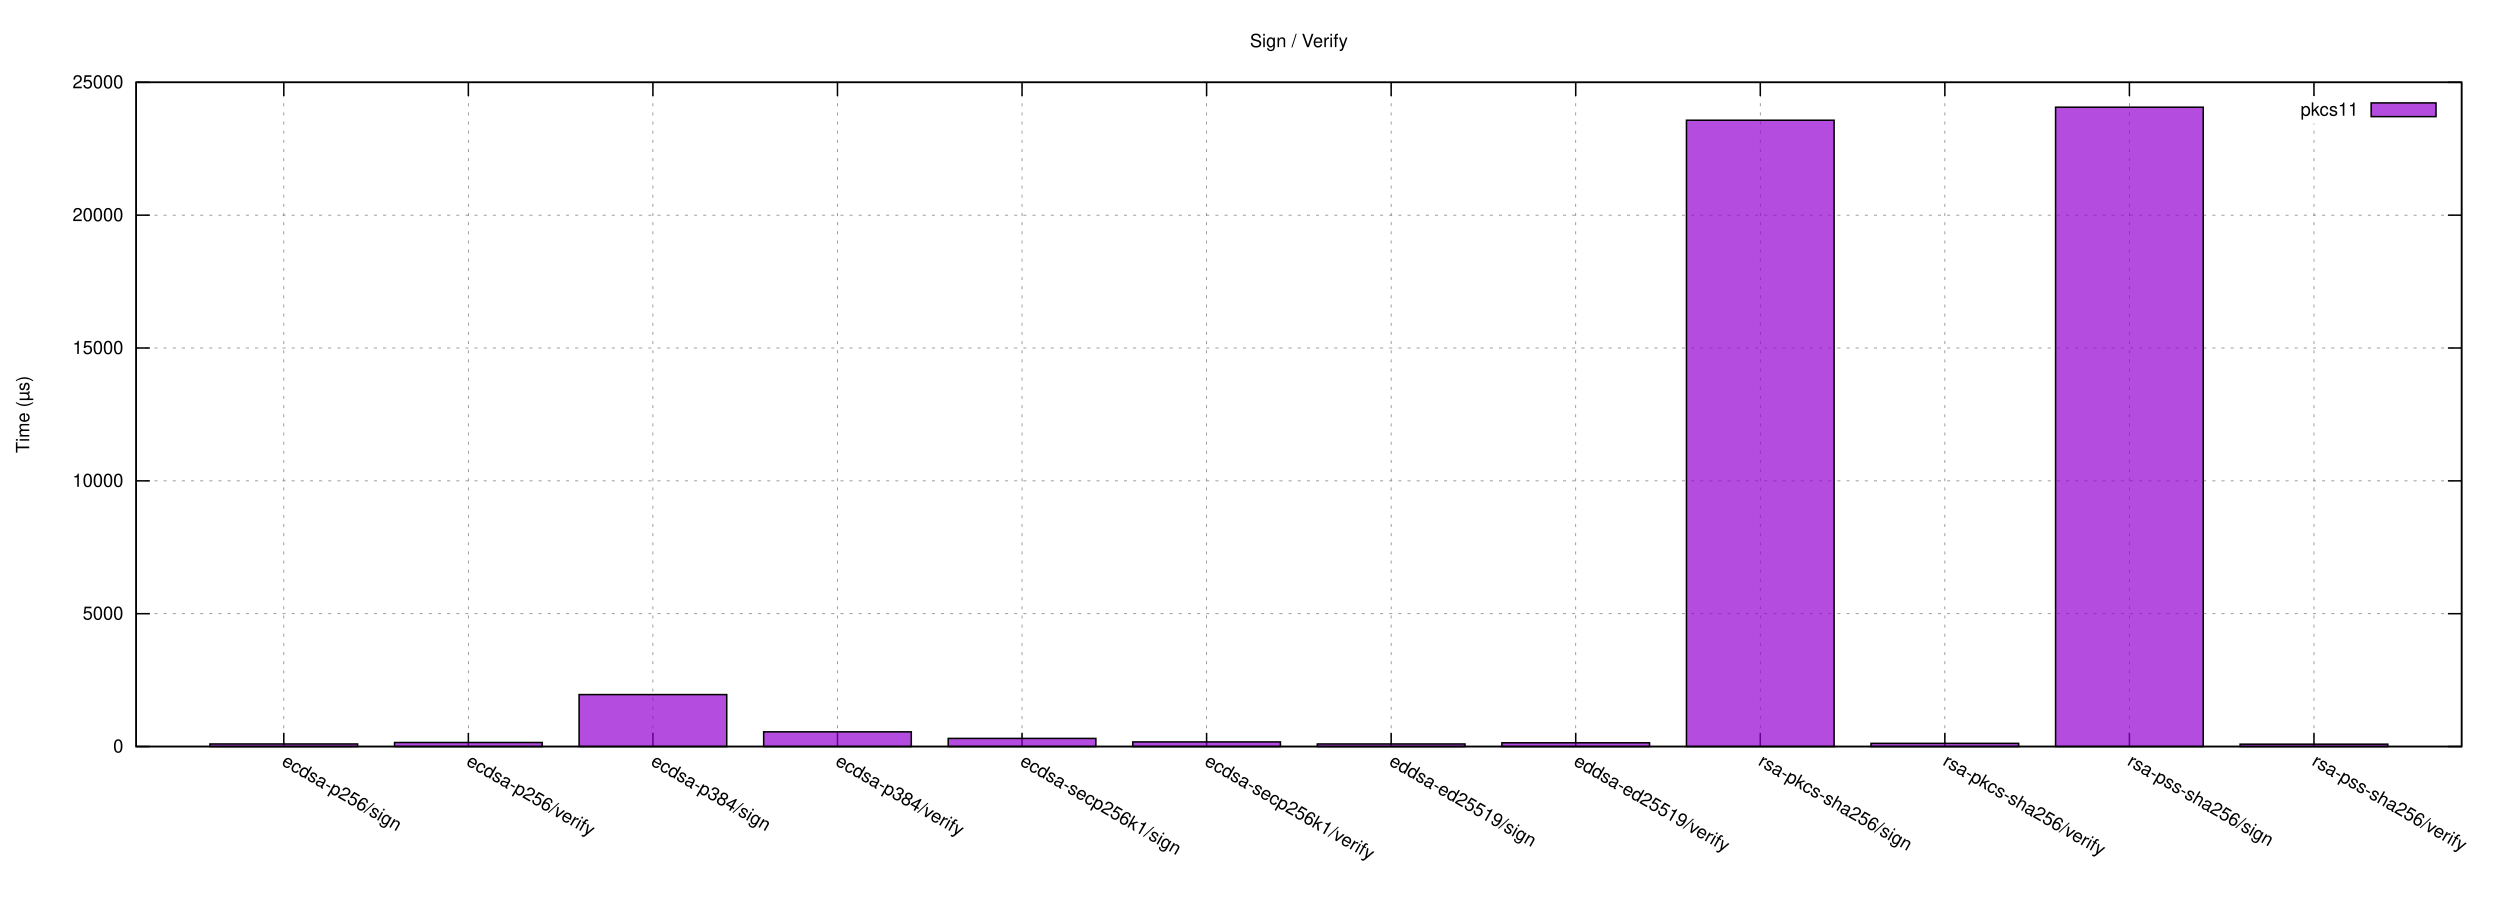
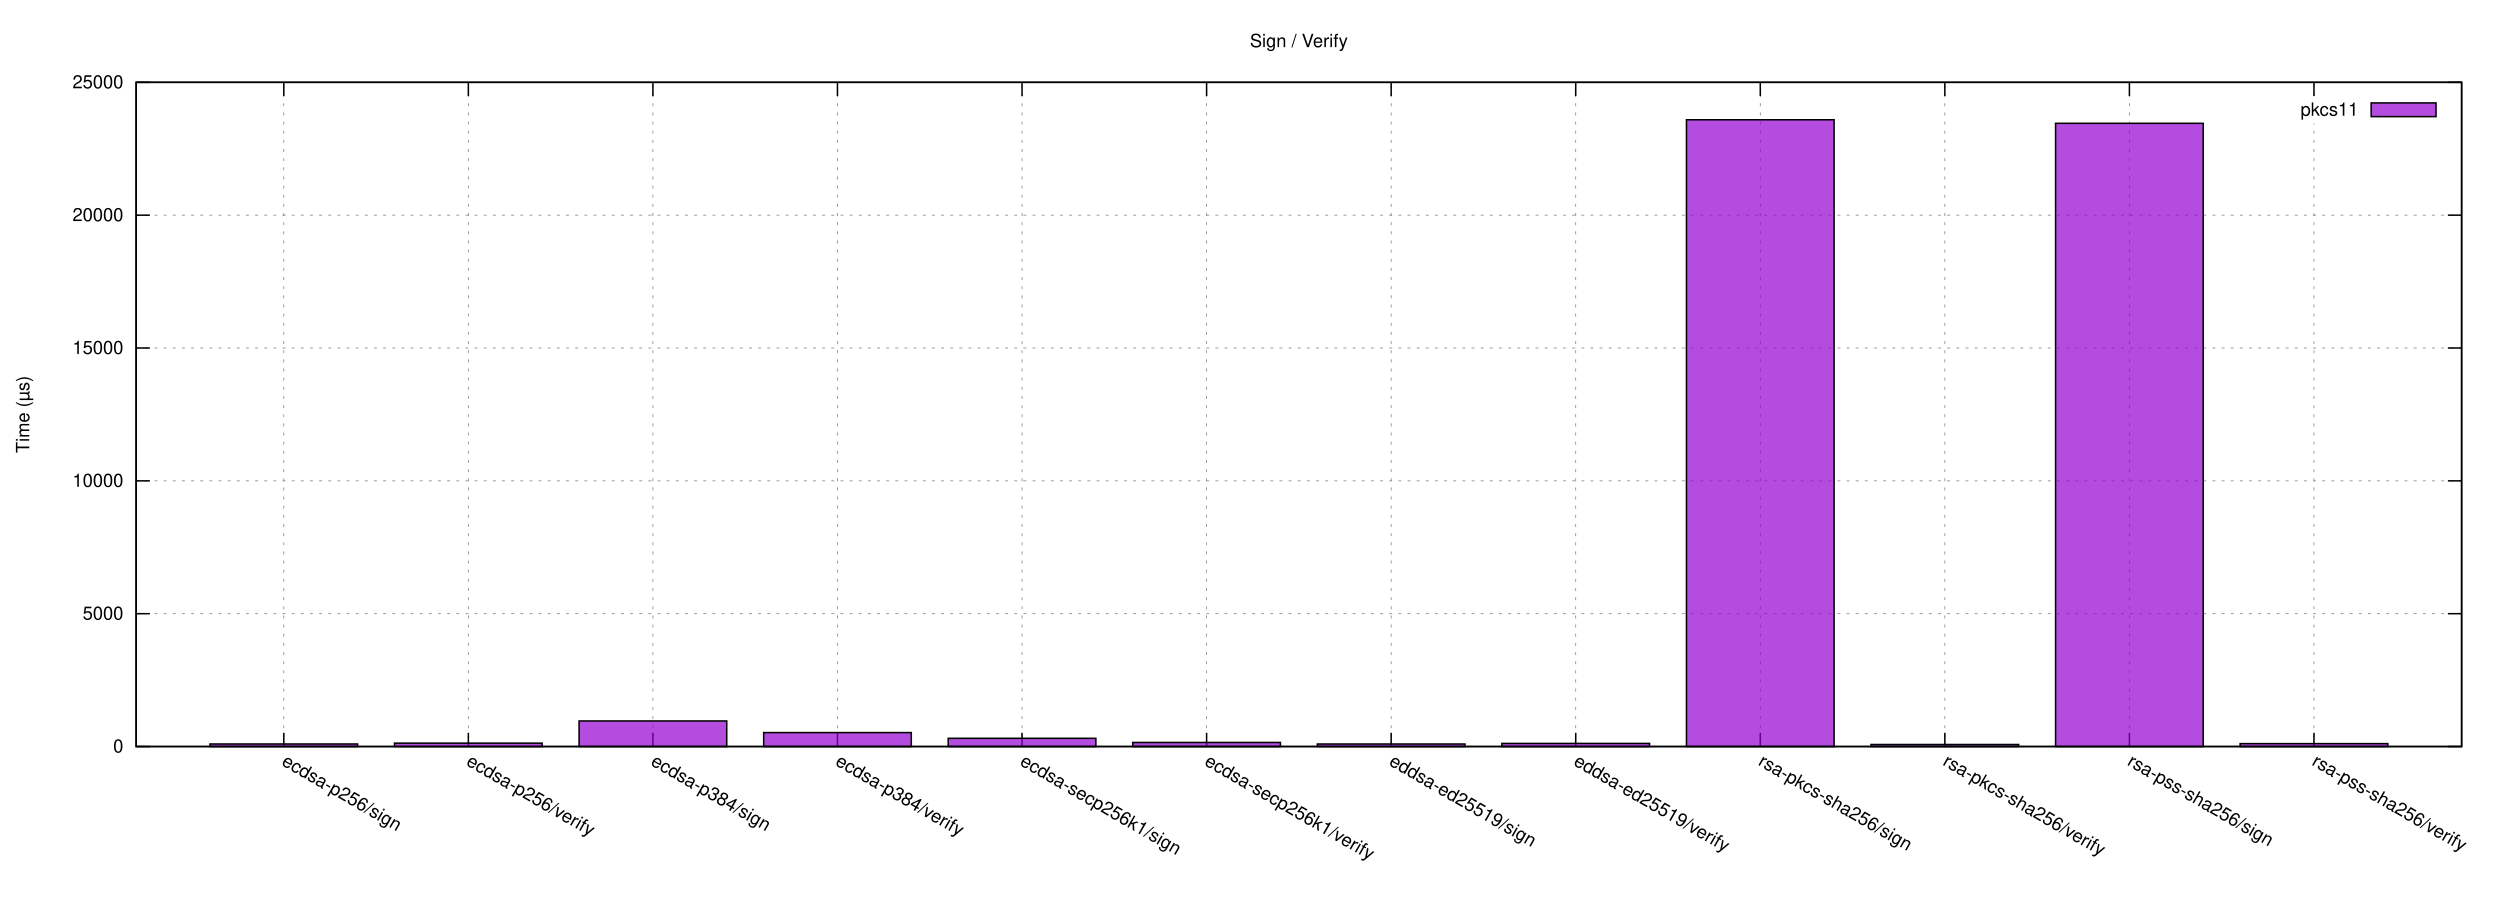
<svg xmlns="http://www.w3.org/2000/svg" xmlns:xlink="http://www.w3.org/1999/xlink" width="1640" height="600" viewBox="0 0 1640 600">
  <g id="gnuplot_canvas">
    <rect x="0" y="0" width="1640" height="600" fill="none" />
    <defs>
      <circle id="gpDot" r="0.5" stroke-width="0.5" stroke="currentColor" />
      <path id="gpPt0" stroke-width="0.222" stroke="currentColor" d="M-1,0 h2 M0,-1 v2" />
      <path id="gpPt1" stroke-width="0.222" stroke="currentColor" d="M-1,-1 L1,1 M1,-1 L-1,1" />
      <path id="gpPt2" stroke-width="0.222" stroke="currentColor" d="M-1,0 L1,0 M0,-1 L0,1 M-1,-1 L1,1 M-1,1 L1,-1" />
      <rect id="gpPt3" stroke-width="0.222" stroke="currentColor" x="-1" y="-1" width="2" height="2" />
      <rect id="gpPt4" stroke-width="0.222" stroke="currentColor" fill="currentColor" x="-1" y="-1" width="2" height="2" />
      <circle id="gpPt5" stroke-width="0.222" stroke="currentColor" cx="0" cy="0" r="1" />
      <use xlink:href="#gpPt5" id="gpPt6" fill="currentColor" stroke="none" />
      <path id="gpPt7" stroke-width="0.222" stroke="currentColor" d="M0,-1.33 L-1.33,0.67 L1.33,0.67 z" />
      <use xlink:href="#gpPt7" id="gpPt8" fill="currentColor" stroke="none" />
      <use xlink:href="#gpPt7" id="gpPt9" stroke="currentColor" transform="rotate(180)" />
      <use xlink:href="#gpPt9" id="gpPt10" fill="currentColor" stroke="none" />
      <use xlink:href="#gpPt3" id="gpPt11" stroke="currentColor" transform="rotate(45)" />
      <use xlink:href="#gpPt11" id="gpPt12" fill="currentColor" stroke="none" />
      <path id="gpPt13" stroke-width="0.222" stroke="currentColor" d="M0,1.330 L1.265,0.411 L0.782,-1.067 L-0.782,-1.076 L-1.265,0.411 z" />
      <use xlink:href="#gpPt13" id="gpPt14" fill="currentColor" stroke="none" />
      <filter id="textbox" filterUnits="objectBoundingBox" x="0" y="0" height="1" width="1">
        <feFlood flood-color="white" flood-opacity="1" result="bgnd" />
        <feComposite in="SourceGraphic" in2="bgnd" operator="atop" />
      </filter>
      <filter id="greybox" filterUnits="objectBoundingBox" x="0" y="0" height="1" width="1">
        <feFlood flood-color="lightgrey" flood-opacity="1" result="grey" />
        <feComposite in="SourceGraphic" in2="grey" operator="atop" />
      </filter>
    </defs>
    <g fill="none" color="white" stroke="currentColor" stroke-width="1.00" stroke-linecap="butt" stroke-linejoin="miter">
</g>
    <g fill="none" color="black" stroke="currentColor" stroke-width="1.00" stroke-linecap="butt" stroke-linejoin="miter">
</g>
    <g fill="none" color="black" stroke="black" stroke-width="0.50" stroke-linecap="butt" stroke-linejoin="miter">
</g>
    <g fill="none" color="gray" stroke="currentColor" stroke-width="0.50" stroke-linecap="butt" stroke-linejoin="miter">
      <path stroke="gray" stroke-dasharray="2,4" class="gridline" d="M89.31,489.72 L1614.82,489.72  " />
    </g>
    <g fill="none" color="gray" stroke="gray" stroke-width="1.00" stroke-linecap="butt" stroke-linejoin="miter">
</g>
    <g fill="none" color="black" stroke="currentColor" stroke-width="1.00" stroke-linecap="butt" stroke-linejoin="miter">
      <path stroke="black" d="M89.31,489.72 L98.31,489.72 M1614.82,489.72 L1605.82,489.72  " />
      <g transform="translate(80.92,493.62)" stroke="none" fill="black" font-family="Helvetica" font-size="12.00" text-anchor="end">
        <text>
          <tspan font-family="Helvetica"> 0</tspan>
        </text>
      </g>
    </g>
    <g fill="none" color="black" stroke="currentColor" stroke-width="1.00" stroke-linecap="butt" stroke-linejoin="miter">
</g>
    <g fill="none" color="black" stroke="black" stroke-width="0.50" stroke-linecap="butt" stroke-linejoin="miter">
</g>
    <g fill="none" color="gray" stroke="currentColor" stroke-width="0.50" stroke-linecap="butt" stroke-linejoin="miter">
      <path stroke="gray" stroke-dasharray="2,4" class="gridline" d="M89.31,402.58 L1614.82,402.58  " />
    </g>
    <g fill="none" color="gray" stroke="gray" stroke-width="1.00" stroke-linecap="butt" stroke-linejoin="miter">
</g>
    <g fill="none" color="black" stroke="currentColor" stroke-width="1.00" stroke-linecap="butt" stroke-linejoin="miter">
      <path stroke="black" d="M89.31,402.58 L98.31,402.58 M1614.82,402.58 L1605.82,402.58  " />
      <g transform="translate(80.92,406.48)" stroke="none" fill="black" font-family="Helvetica" font-size="12.00" text-anchor="end">
        <text>
          <tspan font-family="Helvetica"> 5000</tspan>
        </text>
      </g>
    </g>
    <g fill="none" color="black" stroke="currentColor" stroke-width="1.00" stroke-linecap="butt" stroke-linejoin="miter">
</g>
    <g fill="none" color="black" stroke="black" stroke-width="0.50" stroke-linecap="butt" stroke-linejoin="miter">
</g>
    <g fill="none" color="gray" stroke="currentColor" stroke-width="0.50" stroke-linecap="butt" stroke-linejoin="miter">
      <path stroke="gray" stroke-dasharray="2,4" class="gridline" d="M89.31,315.44 L1614.82,315.44  " />
    </g>
    <g fill="none" color="gray" stroke="gray" stroke-width="1.00" stroke-linecap="butt" stroke-linejoin="miter">
</g>
    <g fill="none" color="black" stroke="currentColor" stroke-width="1.00" stroke-linecap="butt" stroke-linejoin="miter">
      <path stroke="black" d="M89.31,315.44 L98.31,315.44 M1614.82,315.44 L1605.82,315.44  " />
      <g transform="translate(80.92,319.34)" stroke="none" fill="black" font-family="Helvetica" font-size="12.00" text-anchor="end">
        <text>
          <tspan font-family="Helvetica"> 10000</tspan>
        </text>
      </g>
    </g>
    <g fill="none" color="black" stroke="currentColor" stroke-width="1.00" stroke-linecap="butt" stroke-linejoin="miter">
</g>
    <g fill="none" color="black" stroke="black" stroke-width="0.50" stroke-linecap="butt" stroke-linejoin="miter">
</g>
    <g fill="none" color="gray" stroke="currentColor" stroke-width="0.50" stroke-linecap="butt" stroke-linejoin="miter">
      <path stroke="gray" stroke-dasharray="2,4" class="gridline" d="M89.31,228.29 L1614.82,228.29  " />
    </g>
    <g fill="none" color="gray" stroke="gray" stroke-width="1.00" stroke-linecap="butt" stroke-linejoin="miter">
</g>
    <g fill="none" color="black" stroke="currentColor" stroke-width="1.00" stroke-linecap="butt" stroke-linejoin="miter">
      <path stroke="black" d="M89.31,228.29 L98.31,228.29 M1614.82,228.29 L1605.82,228.29  " />
      <g transform="translate(80.92,232.19)" stroke="none" fill="black" font-family="Helvetica" font-size="12.00" text-anchor="end">
        <text>
          <tspan font-family="Helvetica"> 15000</tspan>
        </text>
      </g>
    </g>
    <g fill="none" color="black" stroke="currentColor" stroke-width="1.00" stroke-linecap="butt" stroke-linejoin="miter">
</g>
    <g fill="none" color="black" stroke="black" stroke-width="0.50" stroke-linecap="butt" stroke-linejoin="miter">
</g>
    <g fill="none" color="gray" stroke="currentColor" stroke-width="0.50" stroke-linecap="butt" stroke-linejoin="miter">
      <path stroke="gray" stroke-dasharray="2,4" class="gridline" d="M89.31,141.15 L1614.82,141.15  " />
    </g>
    <g fill="none" color="gray" stroke="gray" stroke-width="1.00" stroke-linecap="butt" stroke-linejoin="miter">
</g>
    <g fill="none" color="black" stroke="currentColor" stroke-width="1.00" stroke-linecap="butt" stroke-linejoin="miter">
      <path stroke="black" d="M89.31,141.15 L98.31,141.15 M1614.82,141.15 L1605.82,141.15  " />
      <g transform="translate(80.92,145.05)" stroke="none" fill="black" font-family="Helvetica" font-size="12.00" text-anchor="end">
        <text>
          <tspan font-family="Helvetica"> 20000</tspan>
        </text>
      </g>
    </g>
    <g fill="none" color="black" stroke="currentColor" stroke-width="1.00" stroke-linecap="butt" stroke-linejoin="miter">
</g>
    <g fill="none" color="black" stroke="black" stroke-width="0.50" stroke-linecap="butt" stroke-linejoin="miter">
</g>
    <g fill="none" color="gray" stroke="currentColor" stroke-width="0.50" stroke-linecap="butt" stroke-linejoin="miter">
      <path stroke="gray" stroke-dasharray="2,4" class="gridline" d="M89.31,54.01 L1614.82,54.01  " />
    </g>
    <g fill="none" color="gray" stroke="gray" stroke-width="1.00" stroke-linecap="butt" stroke-linejoin="miter">
</g>
    <g fill="none" color="black" stroke="currentColor" stroke-width="1.00" stroke-linecap="butt" stroke-linejoin="miter">
      <path stroke="black" d="M89.31,54.01 L98.31,54.01 M1614.82,54.01 L1605.82,54.01  " />
      <g transform="translate(80.92,57.91)" stroke="none" fill="black" font-family="Helvetica" font-size="12.00" text-anchor="end">
        <text>
          <tspan font-family="Helvetica"> 25000</tspan>
        </text>
      </g>
    </g>
    <g fill="none" color="black" stroke="currentColor" stroke-width="1.00" stroke-linecap="butt" stroke-linejoin="miter">
</g>
    <g fill="none" color="black" stroke="black" stroke-width="0.50" stroke-linecap="butt" stroke-linejoin="miter">
</g>
    <g fill="none" color="gray" stroke="currentColor" stroke-width="0.50" stroke-linecap="butt" stroke-linejoin="miter">
      <path stroke="gray" stroke-dasharray="2,4" class="gridline" d="M186.17,489.72 L186.17,54.01  " />
    </g>
    <g fill="none" color="gray" stroke="gray" stroke-width="1.00" stroke-linecap="butt" stroke-linejoin="miter">
</g>
    <g fill="none" color="black" stroke="currentColor" stroke-width="1.00" stroke-linecap="butt" stroke-linejoin="miter">
      <path stroke="black" d="M186.17,489.72 L186.17,480.72 M186.17,54.01 L186.17,63.01  " />
      <g transform="translate(184.22,501.49) rotate(30.00)" stroke="none" fill="black" font-family="Helvetica" font-size="12.00" text-anchor="start">
        <text>
          <tspan font-family="Helvetica">ecdsa-p256/sign</tspan>
        </text>
      </g>
    </g>
    <g fill="none" color="black" stroke="currentColor" stroke-width="1.00" stroke-linecap="butt" stroke-linejoin="miter">
</g>
    <g fill="none" color="black" stroke="black" stroke-width="0.50" stroke-linecap="butt" stroke-linejoin="miter">
</g>
    <g fill="none" color="gray" stroke="currentColor" stroke-width="0.50" stroke-linecap="butt" stroke-linejoin="miter">
      <path stroke="gray" stroke-dasharray="2,4" class="gridline" d="M307.24,489.72 L307.24,54.01  " />
    </g>
    <g fill="none" color="gray" stroke="gray" stroke-width="1.00" stroke-linecap="butt" stroke-linejoin="miter">
</g>
    <g fill="none" color="black" stroke="currentColor" stroke-width="1.00" stroke-linecap="butt" stroke-linejoin="miter">
      <path stroke="black" d="M307.24,489.72 L307.24,480.72 M307.24,54.01 L307.24,63.01  " />
      <g transform="translate(305.29,501.49) rotate(30.00)" stroke="none" fill="black" font-family="Helvetica" font-size="12.00" text-anchor="start">
        <text>
          <tspan font-family="Helvetica">ecdsa-p256/verify</tspan>
        </text>
      </g>
    </g>
    <g fill="none" color="black" stroke="currentColor" stroke-width="1.00" stroke-linecap="butt" stroke-linejoin="miter">
</g>
    <g fill="none" color="black" stroke="black" stroke-width="0.50" stroke-linecap="butt" stroke-linejoin="miter">
</g>
    <g fill="none" color="gray" stroke="currentColor" stroke-width="0.50" stroke-linecap="butt" stroke-linejoin="miter">
      <path stroke="gray" stroke-dasharray="2,4" class="gridline" d="M428.31,489.72 L428.31,54.01  " />
    </g>
    <g fill="none" color="gray" stroke="gray" stroke-width="1.00" stroke-linecap="butt" stroke-linejoin="miter">
</g>
    <g fill="none" color="black" stroke="currentColor" stroke-width="1.00" stroke-linecap="butt" stroke-linejoin="miter">
      <path stroke="black" d="M428.31,489.72 L428.31,480.72 M428.31,54.01 L428.31,63.01  " />
      <g transform="translate(426.36,501.49) rotate(30.00)" stroke="none" fill="black" font-family="Helvetica" font-size="12.00" text-anchor="start">
        <text>
          <tspan font-family="Helvetica">ecdsa-p384/sign</tspan>
        </text>
      </g>
    </g>
    <g fill="none" color="black" stroke="currentColor" stroke-width="1.00" stroke-linecap="butt" stroke-linejoin="miter">
</g>
    <g fill="none" color="black" stroke="black" stroke-width="0.50" stroke-linecap="butt" stroke-linejoin="miter">
</g>
    <g fill="none" color="gray" stroke="currentColor" stroke-width="0.50" stroke-linecap="butt" stroke-linejoin="miter">
      <path stroke="gray" stroke-dasharray="2,4" class="gridline" d="M549.38,489.72 L549.38,54.01  " />
    </g>
    <g fill="none" color="gray" stroke="gray" stroke-width="1.00" stroke-linecap="butt" stroke-linejoin="miter">
</g>
    <g fill="none" color="black" stroke="currentColor" stroke-width="1.00" stroke-linecap="butt" stroke-linejoin="miter">
      <path stroke="black" d="M549.38,489.72 L549.38,480.72 M549.38,54.01 L549.38,63.01  " />
      <g transform="translate(547.43,501.49) rotate(30.00)" stroke="none" fill="black" font-family="Helvetica" font-size="12.00" text-anchor="start">
        <text>
          <tspan font-family="Helvetica">ecdsa-p384/verify</tspan>
        </text>
      </g>
    </g>
    <g fill="none" color="black" stroke="currentColor" stroke-width="1.00" stroke-linecap="butt" stroke-linejoin="miter">
</g>
    <g fill="none" color="black" stroke="black" stroke-width="0.50" stroke-linecap="butt" stroke-linejoin="miter">
</g>
    <g fill="none" color="gray" stroke="currentColor" stroke-width="0.50" stroke-linecap="butt" stroke-linejoin="miter">
      <path stroke="gray" stroke-dasharray="2,4" class="gridline" d="M670.46,489.72 L670.46,54.01  " />
    </g>
    <g fill="none" color="gray" stroke="gray" stroke-width="1.00" stroke-linecap="butt" stroke-linejoin="miter">
</g>
    <g fill="none" color="black" stroke="currentColor" stroke-width="1.00" stroke-linecap="butt" stroke-linejoin="miter">
      <path stroke="black" d="M670.46,489.72 L670.46,480.72 M670.46,54.01 L670.46,63.01  " />
      <g transform="translate(668.51,501.49) rotate(30.00)" stroke="none" fill="black" font-family="Helvetica" font-size="12.00" text-anchor="start">
        <text>
          <tspan font-family="Helvetica">ecdsa-secp256k1/sign</tspan>
        </text>
      </g>
    </g>
    <g fill="none" color="black" stroke="currentColor" stroke-width="1.00" stroke-linecap="butt" stroke-linejoin="miter">
</g>
    <g fill="none" color="black" stroke="black" stroke-width="0.50" stroke-linecap="butt" stroke-linejoin="miter">
</g>
    <g fill="none" color="gray" stroke="currentColor" stroke-width="0.50" stroke-linecap="butt" stroke-linejoin="miter">
      <path stroke="gray" stroke-dasharray="2,4" class="gridline" d="M791.53,489.72 L791.53,54.01  " />
    </g>
    <g fill="none" color="gray" stroke="gray" stroke-width="1.00" stroke-linecap="butt" stroke-linejoin="miter">
</g>
    <g fill="none" color="black" stroke="currentColor" stroke-width="1.00" stroke-linecap="butt" stroke-linejoin="miter">
      <path stroke="black" d="M791.53,489.72 L791.53,480.72 M791.53,54.01 L791.53,63.01  " />
      <g transform="translate(789.58,501.49) rotate(30.00)" stroke="none" fill="black" font-family="Helvetica" font-size="12.00" text-anchor="start">
        <text>
          <tspan font-family="Helvetica">ecdsa-secp256k1/verify</tspan>
        </text>
      </g>
    </g>
    <g fill="none" color="black" stroke="currentColor" stroke-width="1.00" stroke-linecap="butt" stroke-linejoin="miter">
</g>
    <g fill="none" color="black" stroke="black" stroke-width="0.50" stroke-linecap="butt" stroke-linejoin="miter">
</g>
    <g fill="none" color="gray" stroke="currentColor" stroke-width="0.50" stroke-linecap="butt" stroke-linejoin="miter">
      <path stroke="gray" stroke-dasharray="2,4" class="gridline" d="M912.60,489.72 L912.60,54.01  " />
    </g>
    <g fill="none" color="gray" stroke="gray" stroke-width="1.00" stroke-linecap="butt" stroke-linejoin="miter">
</g>
    <g fill="none" color="black" stroke="currentColor" stroke-width="1.00" stroke-linecap="butt" stroke-linejoin="miter">
      <path stroke="black" d="M912.60,489.72 L912.60,480.72 M912.60,54.01 L912.60,63.01  " />
      <g transform="translate(910.65,501.49) rotate(30.00)" stroke="none" fill="black" font-family="Helvetica" font-size="12.00" text-anchor="start">
        <text>
          <tspan font-family="Helvetica">eddsa-ed25519/sign</tspan>
        </text>
      </g>
    </g>
    <g fill="none" color="black" stroke="currentColor" stroke-width="1.00" stroke-linecap="butt" stroke-linejoin="miter">
</g>
    <g fill="none" color="black" stroke="black" stroke-width="0.50" stroke-linecap="butt" stroke-linejoin="miter">
</g>
    <g fill="none" color="gray" stroke="currentColor" stroke-width="0.50" stroke-linecap="butt" stroke-linejoin="miter">
      <path stroke="gray" stroke-dasharray="2,4" class="gridline" d="M1033.67,489.72 L1033.67,54.01  " />
    </g>
    <g fill="none" color="gray" stroke="gray" stroke-width="1.00" stroke-linecap="butt" stroke-linejoin="miter">
</g>
    <g fill="none" color="black" stroke="currentColor" stroke-width="1.00" stroke-linecap="butt" stroke-linejoin="miter">
      <path stroke="black" d="M1033.67,489.72 L1033.67,480.72 M1033.67,54.01 L1033.67,63.01  " />
      <g transform="translate(1031.72,501.49) rotate(30.00)" stroke="none" fill="black" font-family="Helvetica" font-size="12.00" text-anchor="start">
        <text>
          <tspan font-family="Helvetica">eddsa-ed25519/verify</tspan>
        </text>
      </g>
    </g>
    <g fill="none" color="black" stroke="currentColor" stroke-width="1.00" stroke-linecap="butt" stroke-linejoin="miter">
</g>
    <g fill="none" color="black" stroke="black" stroke-width="0.50" stroke-linecap="butt" stroke-linejoin="miter">
</g>
    <g fill="none" color="gray" stroke="currentColor" stroke-width="0.50" stroke-linecap="butt" stroke-linejoin="miter">
      <path stroke="gray" stroke-dasharray="2,4" class="gridline" d="M1154.75,489.72 L1154.75,54.01  " />
    </g>
    <g fill="none" color="gray" stroke="gray" stroke-width="1.00" stroke-linecap="butt" stroke-linejoin="miter">
</g>
    <g fill="none" color="black" stroke="currentColor" stroke-width="1.00" stroke-linecap="butt" stroke-linejoin="miter">
      <path stroke="black" d="M1154.75,489.72 L1154.75,480.72 M1154.75,54.01 L1154.75,63.01  " />
      <g transform="translate(1152.80,501.49) rotate(30.00)" stroke="none" fill="black" font-family="Helvetica" font-size="12.00" text-anchor="start">
        <text>
          <tspan font-family="Helvetica">rsa-pkcs-sha256/sign</tspan>
        </text>
      </g>
    </g>
    <g fill="none" color="black" stroke="currentColor" stroke-width="1.00" stroke-linecap="butt" stroke-linejoin="miter">
</g>
    <g fill="none" color="black" stroke="black" stroke-width="0.50" stroke-linecap="butt" stroke-linejoin="miter">
</g>
    <g fill="none" color="gray" stroke="currentColor" stroke-width="0.50" stroke-linecap="butt" stroke-linejoin="miter">
      <path stroke="gray" stroke-dasharray="2,4" class="gridline" d="M1275.82,489.72 L1275.82,54.01  " />
    </g>
    <g fill="none" color="gray" stroke="gray" stroke-width="1.00" stroke-linecap="butt" stroke-linejoin="miter">
</g>
    <g fill="none" color="black" stroke="currentColor" stroke-width="1.00" stroke-linecap="butt" stroke-linejoin="miter">
      <path stroke="black" d="M1275.82,489.72 L1275.82,480.72 M1275.82,54.01 L1275.82,63.01  " />
      <g transform="translate(1273.87,501.49) rotate(30.00)" stroke="none" fill="black" font-family="Helvetica" font-size="12.00" text-anchor="start">
        <text>
          <tspan font-family="Helvetica">rsa-pkcs-sha256/verify</tspan>
        </text>
      </g>
    </g>
    <g fill="none" color="black" stroke="currentColor" stroke-width="1.00" stroke-linecap="butt" stroke-linejoin="miter">
</g>
    <g fill="none" color="black" stroke="black" stroke-width="0.50" stroke-linecap="butt" stroke-linejoin="miter">
</g>
    <g fill="none" color="gray" stroke="currentColor" stroke-width="0.50" stroke-linecap="butt" stroke-linejoin="miter">
      <path stroke="gray" stroke-dasharray="2,4" class="gridline" d="M1396.89,489.72 L1396.89,54.01  " />
    </g>
    <g fill="none" color="gray" stroke="gray" stroke-width="1.00" stroke-linecap="butt" stroke-linejoin="miter">
</g>
    <g fill="none" color="black" stroke="currentColor" stroke-width="1.00" stroke-linecap="butt" stroke-linejoin="miter">
      <path stroke="black" d="M1396.89,489.72 L1396.89,480.72 M1396.89,54.01 L1396.89,63.01  " />
      <g transform="translate(1394.94,501.49) rotate(30.00)" stroke="none" fill="black" font-family="Helvetica" font-size="12.00" text-anchor="start">
        <text>
          <tspan font-family="Helvetica">rsa-pss-sha256/sign</tspan>
        </text>
      </g>
    </g>
    <g fill="none" color="black" stroke="currentColor" stroke-width="1.00" stroke-linecap="butt" stroke-linejoin="miter">
</g>
    <g fill="none" color="black" stroke="black" stroke-width="0.50" stroke-linecap="butt" stroke-linejoin="miter">
</g>
    <g fill="none" color="gray" stroke="currentColor" stroke-width="0.50" stroke-linecap="butt" stroke-linejoin="miter">
      <path stroke="gray" stroke-dasharray="2,4" class="gridline" d="M1517.96,489.72 L1517.96,81.01 M1517.96,63.01 L1517.96,54.01  " />
    </g>
    <g fill="none" color="gray" stroke="gray" stroke-width="1.00" stroke-linecap="butt" stroke-linejoin="miter">
</g>
    <g fill="none" color="black" stroke="currentColor" stroke-width="1.00" stroke-linecap="butt" stroke-linejoin="miter">
      <path stroke="black" d="M1517.96,489.72 L1517.96,480.72 M1517.96,54.01 L1517.96,63.01  " />
      <g transform="translate(1516.01,501.49) rotate(30.00)" stroke="none" fill="black" font-family="Helvetica" font-size="12.00" text-anchor="start">
        <text>
          <tspan font-family="Helvetica">rsa-pss-sha256/verify</tspan>
        </text>
      </g>
    </g>
    <g fill="none" color="black" stroke="currentColor" stroke-width="1.00" stroke-linecap="butt" stroke-linejoin="miter">
</g>
    <g fill="none" color="black" stroke="currentColor" stroke-width="1.00" stroke-linecap="butt" stroke-linejoin="miter">
      <path stroke="black" d="M89.31,54.01 L89.31,489.72 L1614.82,489.72 L1614.82,54.01 L89.31,54.01 Z  " />
    </g>
    <g fill="none" color="black" stroke="currentColor" stroke-width="1.00" stroke-linecap="butt" stroke-linejoin="miter">
</g>
    <g id="gnuplot_plot_1">
      <g fill="none" color="black" stroke="currentColor" stroke-width="1.00" stroke-linecap="butt" stroke-linejoin="miter">
        <g transform="translate(1547.09,75.91)" stroke="none" fill="black" font-family="Helvetica" font-size="12.00" text-anchor="end">
          <text>
            <tspan font-family="Helvetica">pkcs11</tspan>
          </text>
        </g>
      </g>
      <g fill="none" color="black" stroke="currentColor" stroke-width="1.00" stroke-linecap="butt" stroke-linejoin="miter">
        <g stroke="none" shape-rendering="crispEdges">
          <polygon fill="rgb(148,   0, 211)" fill-opacity="0.7" points="1555.48,76.51 1598.04,76.51 1598.04,67.51 1555.48,67.51 " />
        </g>
        <path stroke="black" d="M1555.48,76.51 L1598.04,76.51 L1598.04,67.51 L1555.48,67.51 L1555.48,76.51 Z  " />
      </g>
      <g fill="none" color="black" stroke="currentColor" stroke-width="1.00" stroke-linecap="butt" stroke-linejoin="miter">
        <g stroke="none" shape-rendering="crispEdges">
-           <polygon fill="rgb(148,   0, 211)" fill-opacity="0.7" points="137.74,489.72 234.61,489.72 234.61,488.03 137.74,488.03 " />
-         </g>
-         <path stroke="black" d="M137.74,489.72 L137.74,488.04 L234.60,488.04 L234.60,489.72 L137.74,489.72 Z  " />
-       </g>
-       <g fill="none" color="black" stroke="currentColor" stroke-width="1.00" stroke-linecap="butt" stroke-linejoin="miter">
-         <g stroke="none" shape-rendering="crispEdges">
-           <polygon fill="rgb(148,   0, 211)" fill-opacity="0.7" points="258.81,489.72 355.68,489.72 355.68,487.07 258.81,487.07 " />
-         </g>
-         <path stroke="black" d="M258.81,489.72 L258.81,487.08 L355.67,487.08 L355.67,489.72 L258.81,489.72 Z  " />
-       </g>
-       <g fill="none" color="black" stroke="currentColor" stroke-width="1.00" stroke-linecap="butt" stroke-linejoin="miter">
-         <g stroke="none" shape-rendering="crispEdges">
-           <polygon fill="rgb(148,   0, 211)" fill-opacity="0.7" points="379.88,489.72 476.75,489.72 476.75,455.64 379.88,455.64 " />
-         </g>
-         <path stroke="black" d="M379.88,489.72 L379.88,455.65 L476.74,455.65 L476.74,489.72 L379.88,489.72 Z  " />
-       </g>
-       <g fill="none" color="black" stroke="currentColor" stroke-width="1.00" stroke-linecap="butt" stroke-linejoin="miter">
-         <g stroke="none" shape-rendering="crispEdges">
-           <polygon fill="rgb(148,   0, 211)" fill-opacity="0.7" points="500.96,489.72 597.82,489.72 597.82,480.07 500.96,480.07 " />
-         </g>
-         <path stroke="black" d="M500.96,489.72 L500.96,480.08 L597.81,480.08 L597.81,489.72 L500.96,489.72 Z  " />
-       </g>
-       <g fill="none" color="black" stroke="currentColor" stroke-width="1.00" stroke-linecap="butt" stroke-linejoin="miter">
-         <g stroke="none" shape-rendering="crispEdges">
-           <polygon fill="rgb(148,   0, 211)" fill-opacity="0.7" points="622.03,489.72 718.90,489.72 718.90,484.39 622.03,484.39 " />
-         </g>
-         <path stroke="black" d="M622.03,489.72 L622.03,484.40 L718.89,484.40 L718.89,489.72 L622.03,489.72 Z  " />
-       </g>
-       <g fill="none" color="black" stroke="currentColor" stroke-width="1.00" stroke-linecap="butt" stroke-linejoin="miter">
-         <g stroke="none" shape-rendering="crispEdges">
-           <polygon fill="rgb(148,   0, 211)" fill-opacity="0.7" points="743.10,489.72 839.97,489.72 839.97,486.69 743.10,486.69 " />
-         </g>
-         <path stroke="black" d="M743.10,489.72 L743.10,486.70 L839.96,486.70 L839.96,489.72 L743.10,489.72 Z  " />
-       </g>
-       <g fill="none" color="black" stroke="currentColor" stroke-width="1.00" stroke-linecap="butt" stroke-linejoin="miter">
-         <g stroke="none" shape-rendering="crispEdges">
-           <polygon fill="rgb(148,   0, 211)" fill-opacity="0.7" points="864.17,489.72 961.04,489.72 961.04,488.03 864.17,488.03 " />
-         </g>
-         <path stroke="black" d="M864.17,489.72 L864.17,488.04 L961.03,488.04 L961.03,489.72 L864.17,489.72 Z  " />
-       </g>
-       <g fill="none" color="black" stroke="currentColor" stroke-width="1.00" stroke-linecap="butt" stroke-linejoin="miter">
-         <g stroke="none" shape-rendering="crispEdges">
-           <polygon fill="rgb(148,   0, 211)" fill-opacity="0.7" points="985.24,489.72 1082.11,489.72 1082.11,487.26 985.24,487.26 " />
-         </g>
-         <path stroke="black" d="M985.24,489.72 L985.24,487.27 L1082.10,487.27 L1082.10,489.72 L985.24,489.72 Z  " />
-       </g>
-       <g fill="none" color="black" stroke="currentColor" stroke-width="1.00" stroke-linecap="butt" stroke-linejoin="miter">
-         <g stroke="none" shape-rendering="crispEdges">
-           <polygon fill="rgb(148,   0, 211)" fill-opacity="0.7" points="1106.32,489.72 1203.18,489.72 1203.18,78.86 1106.32,78.86 " />
-         </g>
-         <path stroke="black" d="M1106.32,489.72 L1106.32,78.87 L1203.17,78.87 L1203.17,489.72 L1106.32,489.72 Z  " />
-       </g>
-       <g fill="none" color="black" stroke="currentColor" stroke-width="1.00" stroke-linecap="butt" stroke-linejoin="miter">
-         <g stroke="none" shape-rendering="crispEdges">
-           <polygon fill="rgb(148,   0, 211)" fill-opacity="0.7" points="1227.39,489.72 1324.26,489.72 1324.26,487.64 1227.39,487.64 " />
-         </g>
-         <path stroke="black" d="M1227.39,489.72 L1227.39,487.65 L1324.25,487.65 L1324.25,489.72 L1227.39,489.72 Z  " />
-       </g>
-       <g fill="none" color="black" stroke="currentColor" stroke-width="1.00" stroke-linecap="butt" stroke-linejoin="miter">
-         <g stroke="none" shape-rendering="crispEdges">
-           <polygon fill="rgb(148,   0, 211)" fill-opacity="0.7" points="1348.46,489.72 1445.33,489.72 1445.33,70.31 1348.46,70.31 " />
-         </g>
-         <path stroke="black" d="M1348.46,489.72 L1348.46,70.32 L1445.32,70.32 L1445.32,489.72 L1348.46,489.72 Z  " />
-       </g>
-       <g fill="none" color="black" stroke="currentColor" stroke-width="1.00" stroke-linecap="butt" stroke-linejoin="miter">
-         <g stroke="none" shape-rendering="crispEdges">
-           <polygon fill="rgb(148,   0, 211)" fill-opacity="0.7" points="1469.53,489.72 1566.40,489.72 1566.40,488.17 1469.53,488.17 " />
-         </g>
-         <path stroke="black" d="M1469.53,489.72 L1469.53,488.18 L1566.39,488.18 L1566.39,489.72 L1469.53,489.72 Z  " />
+           <polygon fill="rgb(148,   0, 211)" fill-opacity="0.7" points="137.74,489.72 234.61,489.72 234.61,488.04 137.74,488.04 " />
+         </g>
+         <path stroke="black" d="M137.74,489.72 L137.74,488.05 L234.60,488.05 L234.60,489.72 L137.74,489.72 Z  " />
+       </g>
+       <g fill="none" color="black" stroke="currentColor" stroke-width="1.00" stroke-linecap="butt" stroke-linejoin="miter">
+         <g stroke="none" shape-rendering="crispEdges">
+           <polygon fill="rgb(148,   0, 211)" fill-opacity="0.7" points="258.81,489.72 355.68,489.72 355.68,487.49 258.81,487.49 " />
+         </g>
+         <path stroke="black" d="M258.81,489.72 L258.81,487.50 L355.67,487.50 L355.67,489.72 L258.81,489.72 Z  " />
+       </g>
+       <g fill="none" color="black" stroke="currentColor" stroke-width="1.00" stroke-linecap="butt" stroke-linejoin="miter">
+         <g stroke="none" shape-rendering="crispEdges">
+           <polygon fill="rgb(148,   0, 211)" fill-opacity="0.7" points="379.88,489.72 476.75,489.72 476.75,472.94 379.88,472.94 " />
+         </g>
+         <path stroke="black" d="M379.88,489.72 L379.88,472.95 L476.74,472.95 L476.74,489.72 L379.88,489.72 Z  " />
+       </g>
+       <g fill="none" color="black" stroke="currentColor" stroke-width="1.00" stroke-linecap="butt" stroke-linejoin="miter">
+         <g stroke="none" shape-rendering="crispEdges">
+           <polygon fill="rgb(148,   0, 211)" fill-opacity="0.7" points="500.96,489.72 597.82,489.72 597.82,480.56 500.96,480.56 " />
+         </g>
+         <path stroke="black" d="M500.96,489.72 L500.96,480.57 L597.81,480.57 L597.81,489.72 L500.96,489.72 Z  " />
+       </g>
+       <g fill="none" color="black" stroke="currentColor" stroke-width="1.00" stroke-linecap="butt" stroke-linejoin="miter">
+         <g stroke="none" shape-rendering="crispEdges">
+           <polygon fill="rgb(148,   0, 211)" fill-opacity="0.7" points="622.03,489.72 718.90,489.72 718.90,484.32 622.03,484.32 " />
+         </g>
+         <path stroke="black" d="M622.03,489.72 L622.03,484.33 L718.89,484.33 L718.89,489.72 L622.03,489.72 Z  " />
+       </g>
+       <g fill="none" color="black" stroke="currentColor" stroke-width="1.00" stroke-linecap="butt" stroke-linejoin="miter">
+         <g stroke="none" shape-rendering="crispEdges">
+           <polygon fill="rgb(148,   0, 211)" fill-opacity="0.7" points="743.10,489.72 839.97,489.72 839.97,487.05 743.10,487.05 " />
+         </g>
+         <path stroke="black" d="M743.10,489.72 L743.10,487.06 L839.96,487.06 L839.96,489.72 L743.10,489.72 Z  " />
+       </g>
+       <g fill="none" color="black" stroke="currentColor" stroke-width="1.00" stroke-linecap="butt" stroke-linejoin="miter">
+         <g stroke="none" shape-rendering="crispEdges">
+           <polygon fill="rgb(148,   0, 211)" fill-opacity="0.7" points="864.17,489.72 961.04,489.72 961.04,488.06 864.17,488.06 " />
+         </g>
+         <path stroke="black" d="M864.17,489.72 L864.17,488.07 L961.03,488.07 L961.03,489.72 L864.17,489.72 Z  " />
+       </g>
+       <g fill="none" color="black" stroke="currentColor" stroke-width="1.00" stroke-linecap="butt" stroke-linejoin="miter">
+         <g stroke="none" shape-rendering="crispEdges">
+           <polygon fill="rgb(148,   0, 211)" fill-opacity="0.7" points="985.24,489.72 1082.11,489.72 1082.11,487.67 985.24,487.67 " />
+         </g>
+         <path stroke="black" d="M985.24,489.72 L985.24,487.68 L1082.10,487.68 L1082.10,489.72 L985.24,489.72 Z  " />
+       </g>
+       <g fill="none" color="black" stroke="currentColor" stroke-width="1.00" stroke-linecap="butt" stroke-linejoin="miter">
+         <g stroke="none" shape-rendering="crispEdges">
+           <polygon fill="rgb(148,   0, 211)" fill-opacity="0.7" points="1106.32,489.72 1203.18,489.72 1203.18,78.56 1106.32,78.56 " />
+         </g>
+         <path stroke="black" d="M1106.32,489.72 L1106.32,78.57 L1203.17,78.57 L1203.17,489.72 L1106.32,489.72 Z  " />
+       </g>
+       <g fill="none" color="black" stroke="currentColor" stroke-width="1.00" stroke-linecap="butt" stroke-linejoin="miter">
+         <g stroke="none" shape-rendering="crispEdges">
+           <polygon fill="rgb(148,   0, 211)" fill-opacity="0.7" points="1227.39,489.72 1324.26,489.72 1324.26,488.38 1227.39,488.38 " />
+         </g>
+         <path stroke="black" d="M1227.39,489.72 L1227.39,488.39 L1324.25,488.39 L1324.25,489.72 L1227.39,489.72 Z  " />
+       </g>
+       <g fill="none" color="black" stroke="currentColor" stroke-width="1.00" stroke-linecap="butt" stroke-linejoin="miter">
+         <g stroke="none" shape-rendering="crispEdges">
+           <polygon fill="rgb(148,   0, 211)" fill-opacity="0.7" points="1348.46,489.72 1445.33,489.72 1445.33,80.88 1348.46,80.88 " />
+         </g>
+         <path stroke="black" d="M1348.46,489.72 L1348.46,80.89 L1445.32,80.89 L1445.32,489.72 L1348.46,489.72 Z  " />
+       </g>
+       <g fill="none" color="black" stroke="currentColor" stroke-width="1.00" stroke-linecap="butt" stroke-linejoin="miter">
+         <g stroke="none" shape-rendering="crispEdges">
+           <polygon fill="rgb(148,   0, 211)" fill-opacity="0.7" points="1469.53,489.72 1566.40,489.72 1566.40,487.80 1469.53,487.80 " />
+         </g>
+         <path stroke="black" d="M1469.53,489.72 L1469.53,487.81 L1566.39,487.81 L1566.39,489.72 L1469.53,489.72 Z  " />
      </g>
      <g fill="none" color="black" stroke="currentColor" stroke-width="1.00" stroke-linecap="butt" stroke-linejoin="miter">
</g>
    </g>
    <g fill="none" color="white" stroke="rgb(148,   0, 211)" stroke-width="2.00" stroke-linecap="butt" stroke-linejoin="miter">
</g>
    <g fill="none" color="black" stroke="currentColor" stroke-width="2.00" stroke-linecap="butt" stroke-linejoin="miter">
</g>
    <g fill="none" color="black" stroke="black" stroke-width="1.00" stroke-linecap="butt" stroke-linejoin="miter">
</g>
    <g fill="none" color="black" stroke="currentColor" stroke-width="1.00" stroke-linecap="butt" stroke-linejoin="miter">
      <path stroke="black" d="M89.31,54.01 L89.31,489.72 L1614.82,489.72 L1614.82,54.01 L89.31,54.01 Z  " />
      <g transform="translate(19.18,271.87) rotate(270.00)" stroke="none" fill="black" font-family="Helvetica" font-size="12.00" text-anchor="middle">
        <text>
          <tspan font-family="Helvetica">Time (µs)</tspan>
        </text>
      </g>
    </g>
    <g fill="none" color="black" stroke="currentColor" stroke-width="1.00" stroke-linecap="butt" stroke-linejoin="miter">
</g>
    <g fill="none" color="black" stroke="currentColor" stroke-width="1.00" stroke-linecap="butt" stroke-linejoin="miter">
      <g transform="translate(852.06,30.91)" stroke="none" fill="black" font-family="Helvetica" font-size="12.00" text-anchor="middle">
        <text>
          <tspan font-family="Helvetica">Sign / Verify</tspan>
        </text>
      </g>
    </g>
    <g fill="none" color="black" stroke="currentColor" stroke-width="1.00" stroke-linecap="butt" stroke-linejoin="miter">
</g>
  </g>
</svg>
